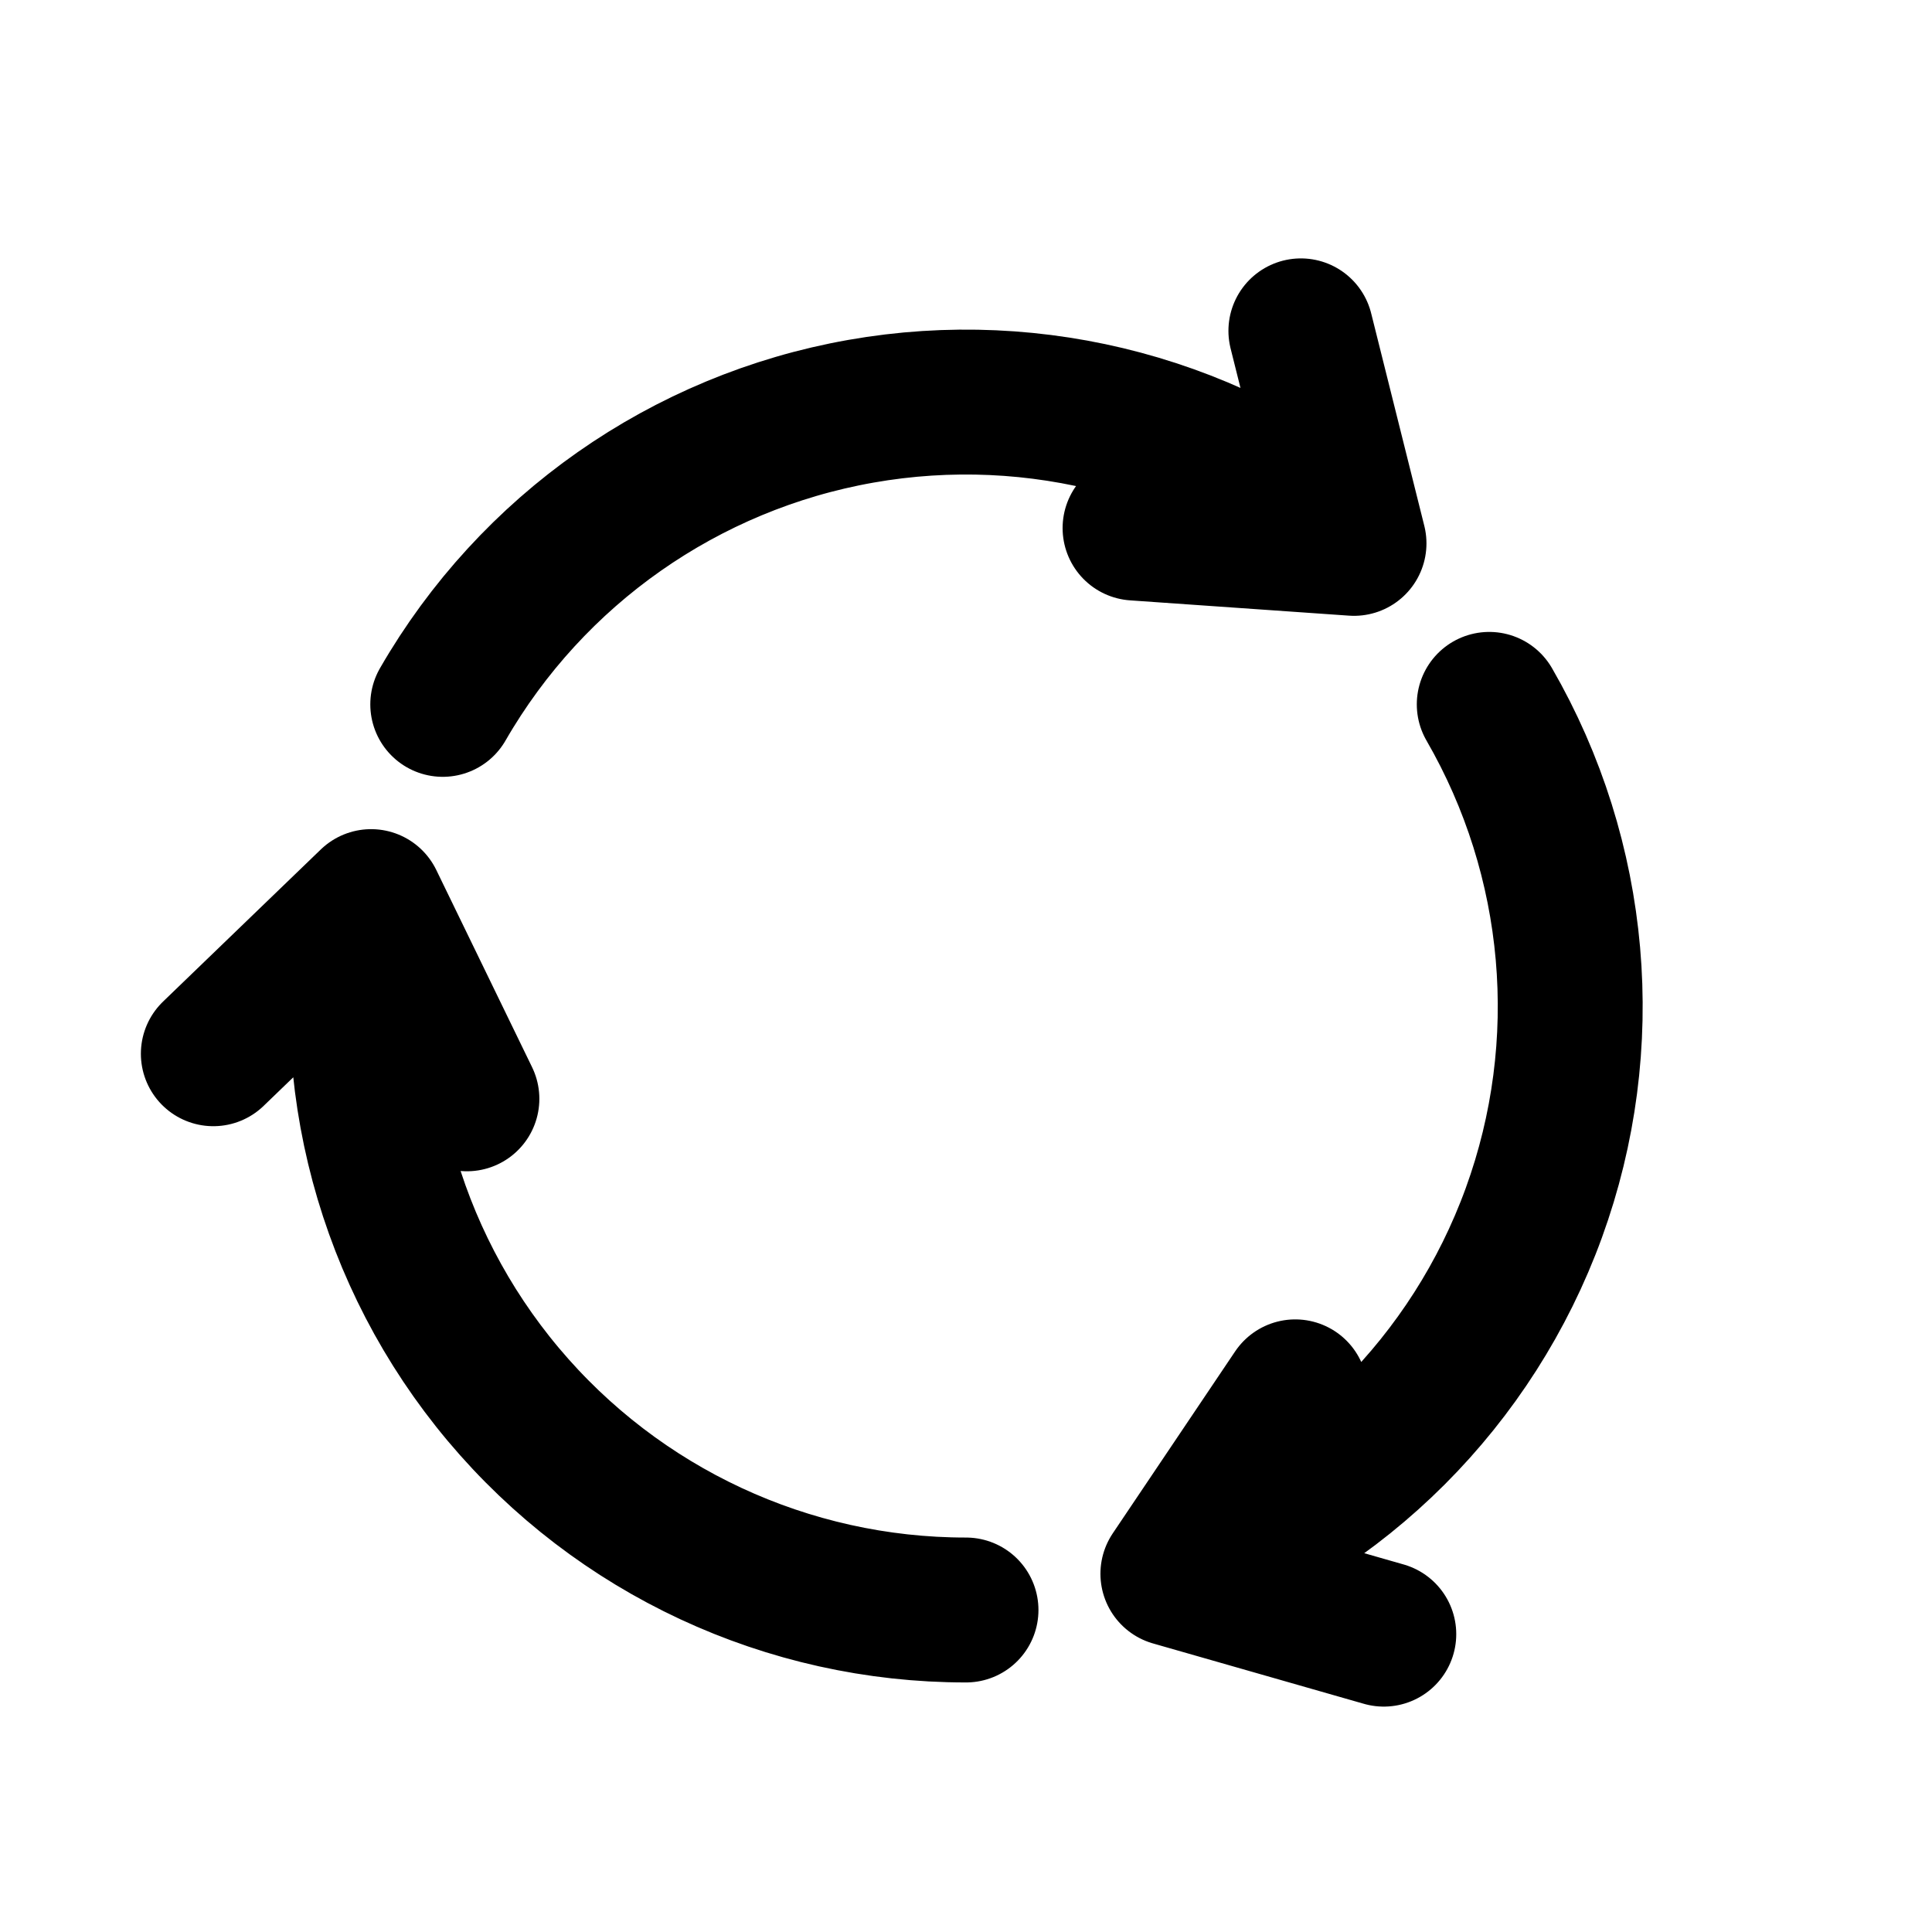
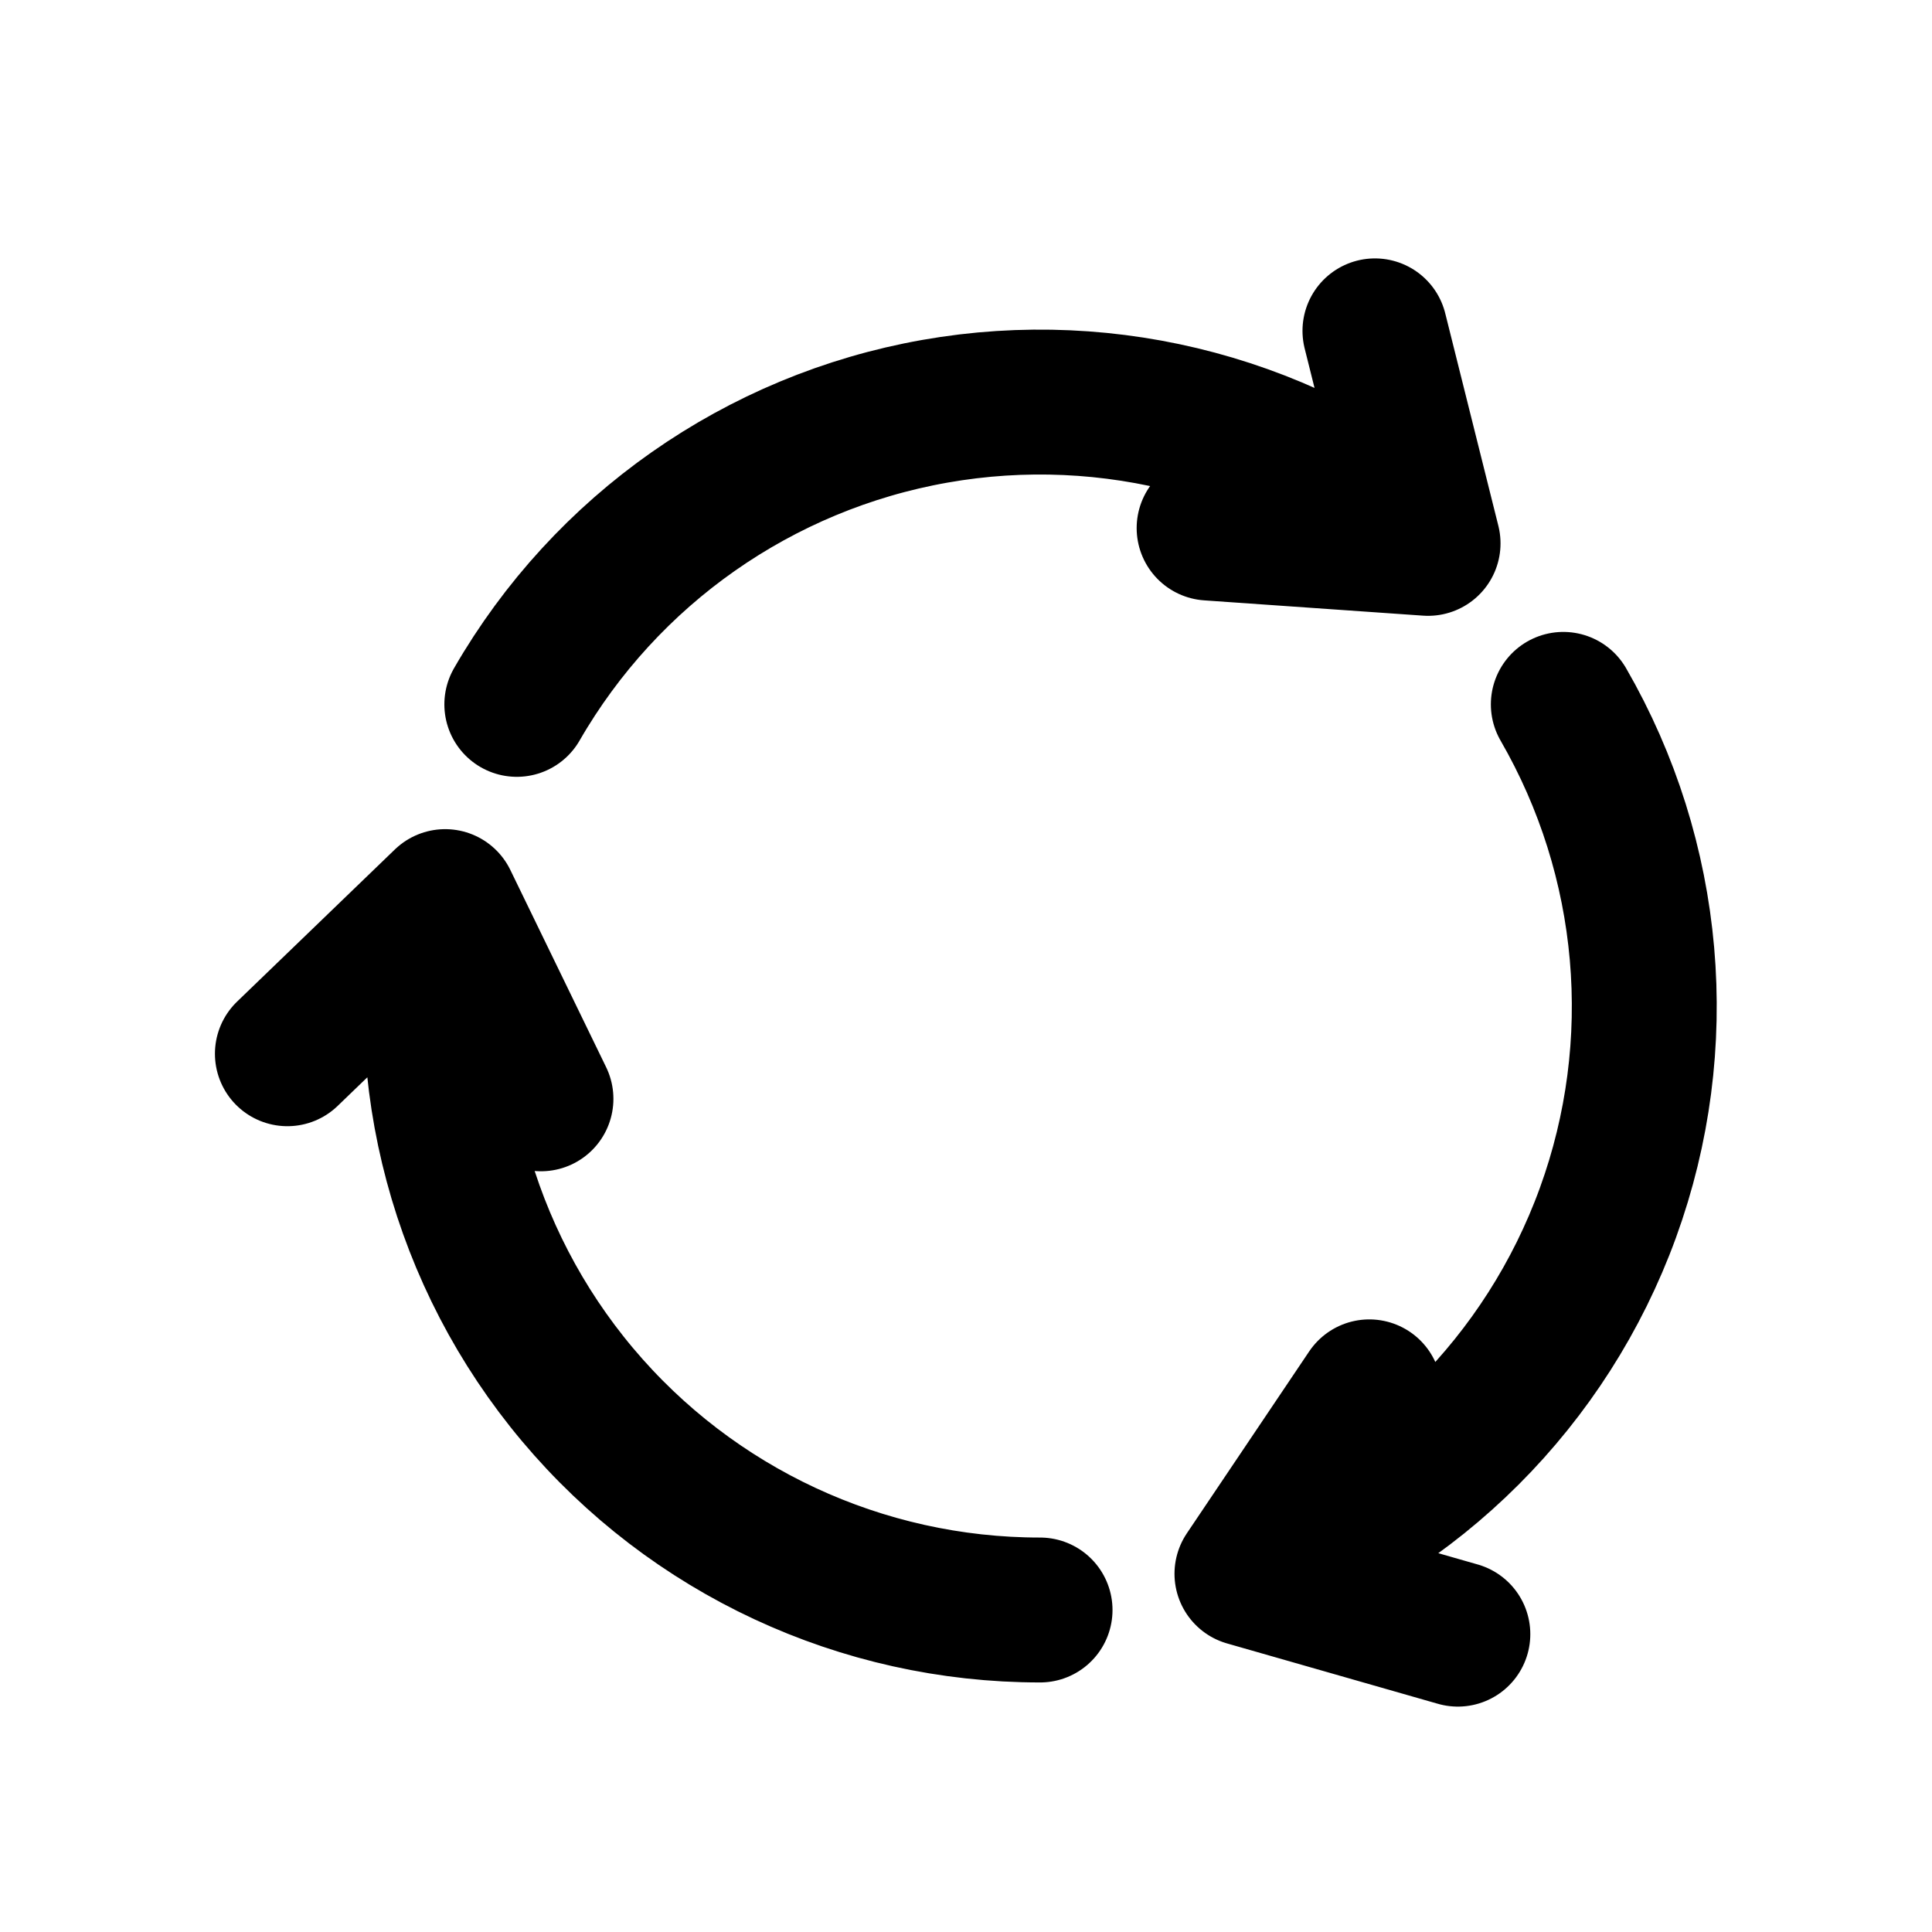
<svg xmlns="http://www.w3.org/2000/svg" width="24" height="24" viewBox="0 0 24 24" fill="none" stroke="currentColor" stroke-width="1.8" stroke-linecap="round" stroke-linejoin="round">
-   <path d="M5.5 8.75A7.5 7.5 0 0 1 16.82 6.75M18.5 8.75A7.5 7.5 0 0 1 14.57 19.55M12 20A7.5 7.5 0 0 1 4.61 11.2M16.16 4.11 16.82 6.75 14.1 6.56M17.19 20.3l-2.62-.75 1.52-2.26M2.65 13.09l1.96-1.89 1.19 2.45" />
+   <path d="M6.42 8.75A7.5 7.5 0 0 1 17.74 6.75M19.42 8.75A7.5 7.5 0 0 1 15.49 19.55M12.92 20A7.5 7.5 0 0 1 5.53 11.2M17.08 4.11 17.74 6.75 15.02 6.56M18.11 20.3l-2.62-0.75 1.52-2.26M3.57 13.09l1.96-1.89 1.19 2.45" />
</svg>
